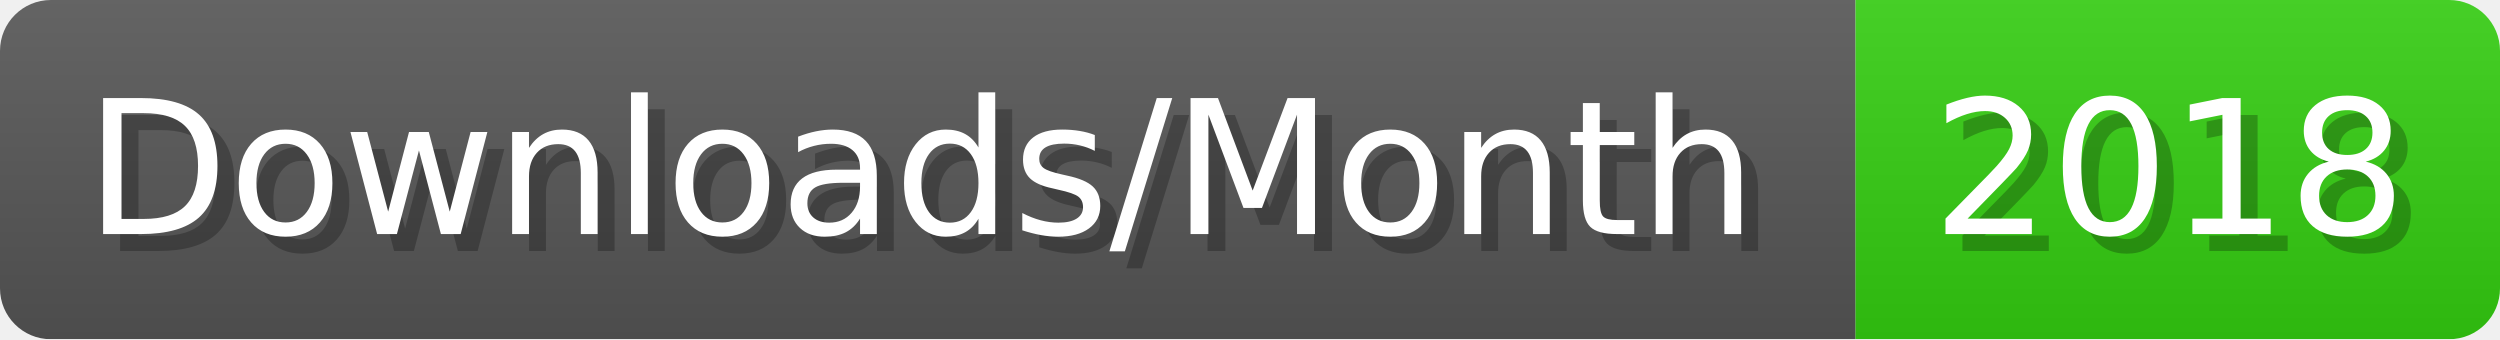
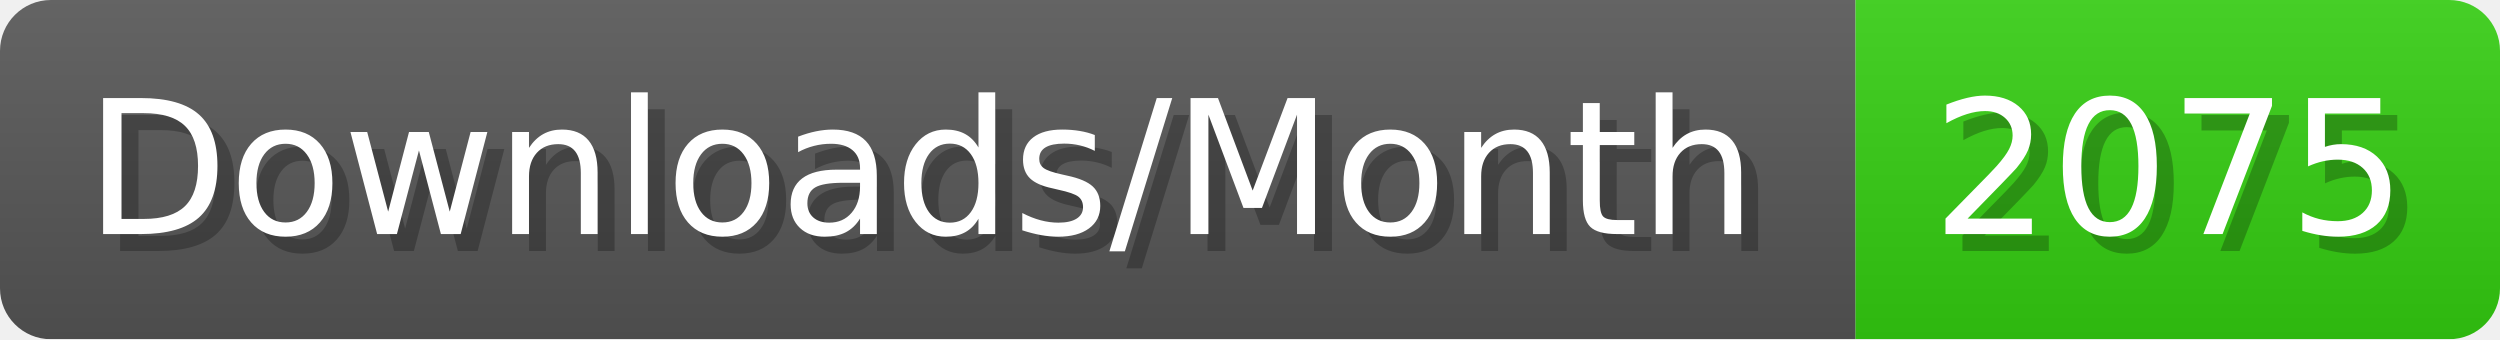
- <svg xmlns="http://www.w3.org/2000/svg" width="147.4" height="20" viewBox="0 0 1474 200" role="img" aria-label="Downloads/Month: 2018">
+ <svg xmlns="http://www.w3.org/2000/svg" width="147.4" height="20" viewBox="0 0 1474 200" role="img" aria-label="Downloads/Month: 2075">
  <linearGradient id="YlXUI" x2="0" y2="100%">
    <stop offset="0" stop-opacity=".1" stop-color="#EEE" />
    <stop offset="1" stop-opacity=".1" />
  </linearGradient>
  <mask id="JHhop">
    <rect width="1474" height="200" rx="30" fill="#FFF" />
  </mask>
  <g mask="url(#JHhop)">
    <rect width="1094" height="200" fill="#555" />
    <rect width="380" height="200" fill="#3C1" x="1094" />
    <rect width="1474" height="200" fill="url(#YlXUI)" />
  </g>
  <g aria-hidden="true" fill="#fff" text-anchor="start" font-family="Verdana,DejaVu Sans,sans-serif" font-size="110">
    <text x="60" y="148" textLength="994" fill="#000" opacity="0.25">Downloads/Month</text>
    <text x="50" y="138" textLength="994">Downloads/Month</text>
-     <text x="1149" y="148" textLength="280" fill="#000" opacity="0.25">2018</text>
-     <text x="1139" y="138" textLength="280">2018</text>
+     <text x="1149" y="148" textLength="280" fill="#000" opacity="0.25">2075</text>
+     <text x="1139" y="138" textLength="280">2075</text>
  </g>
</svg>
